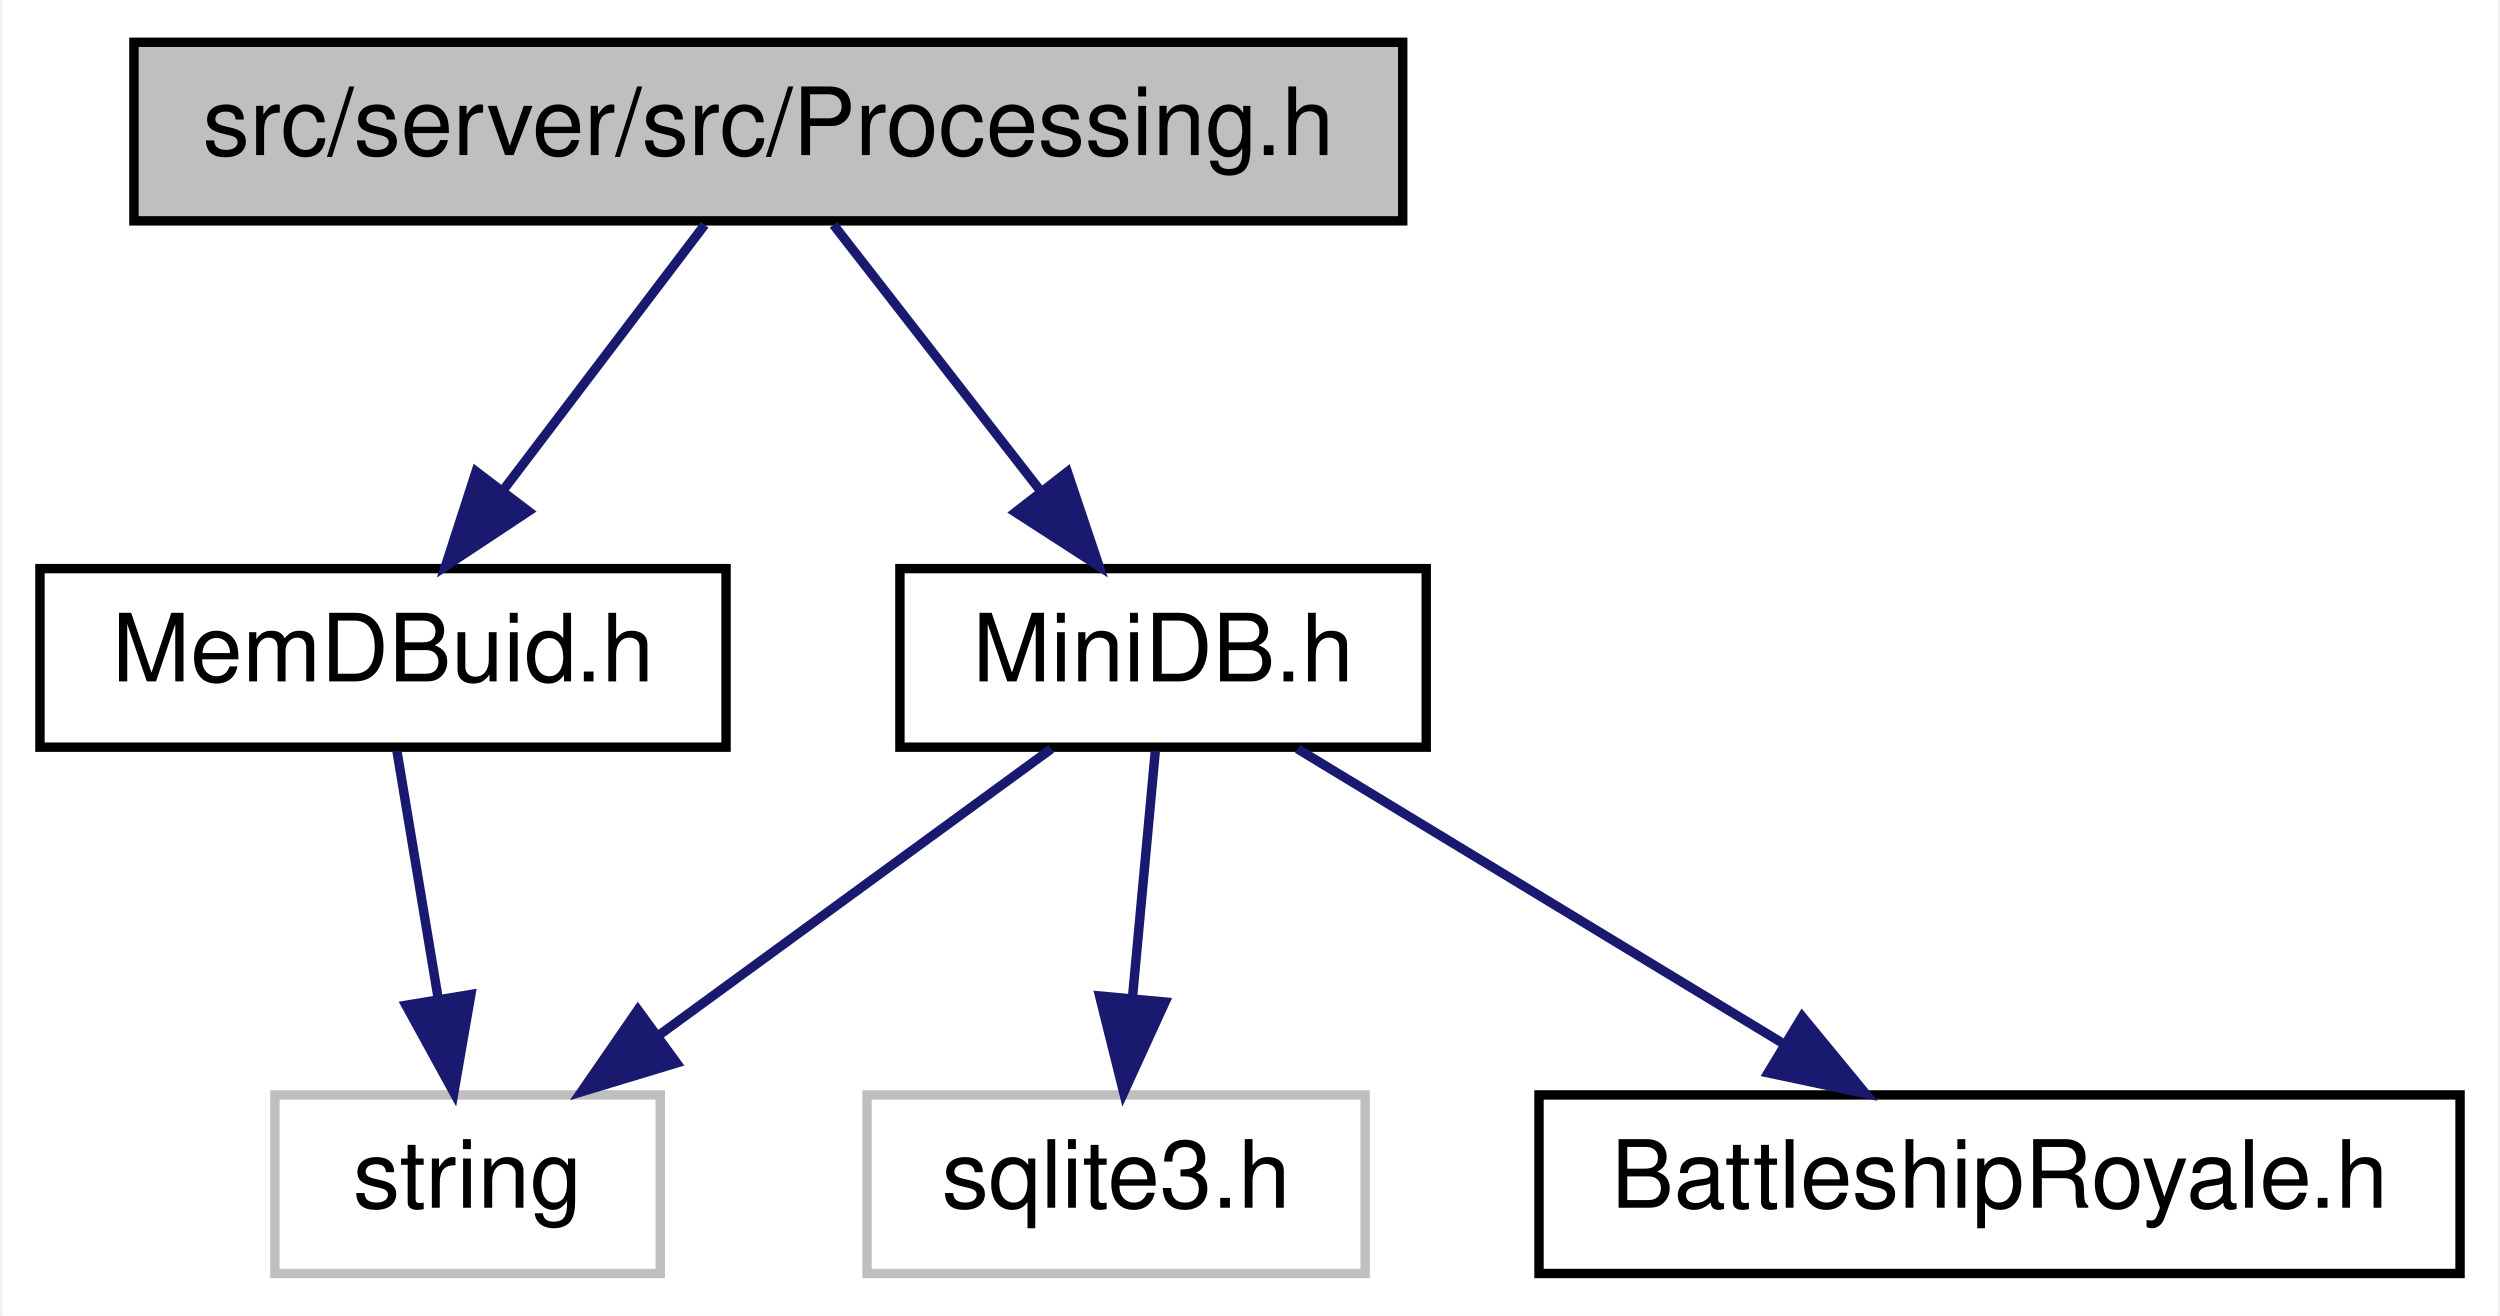
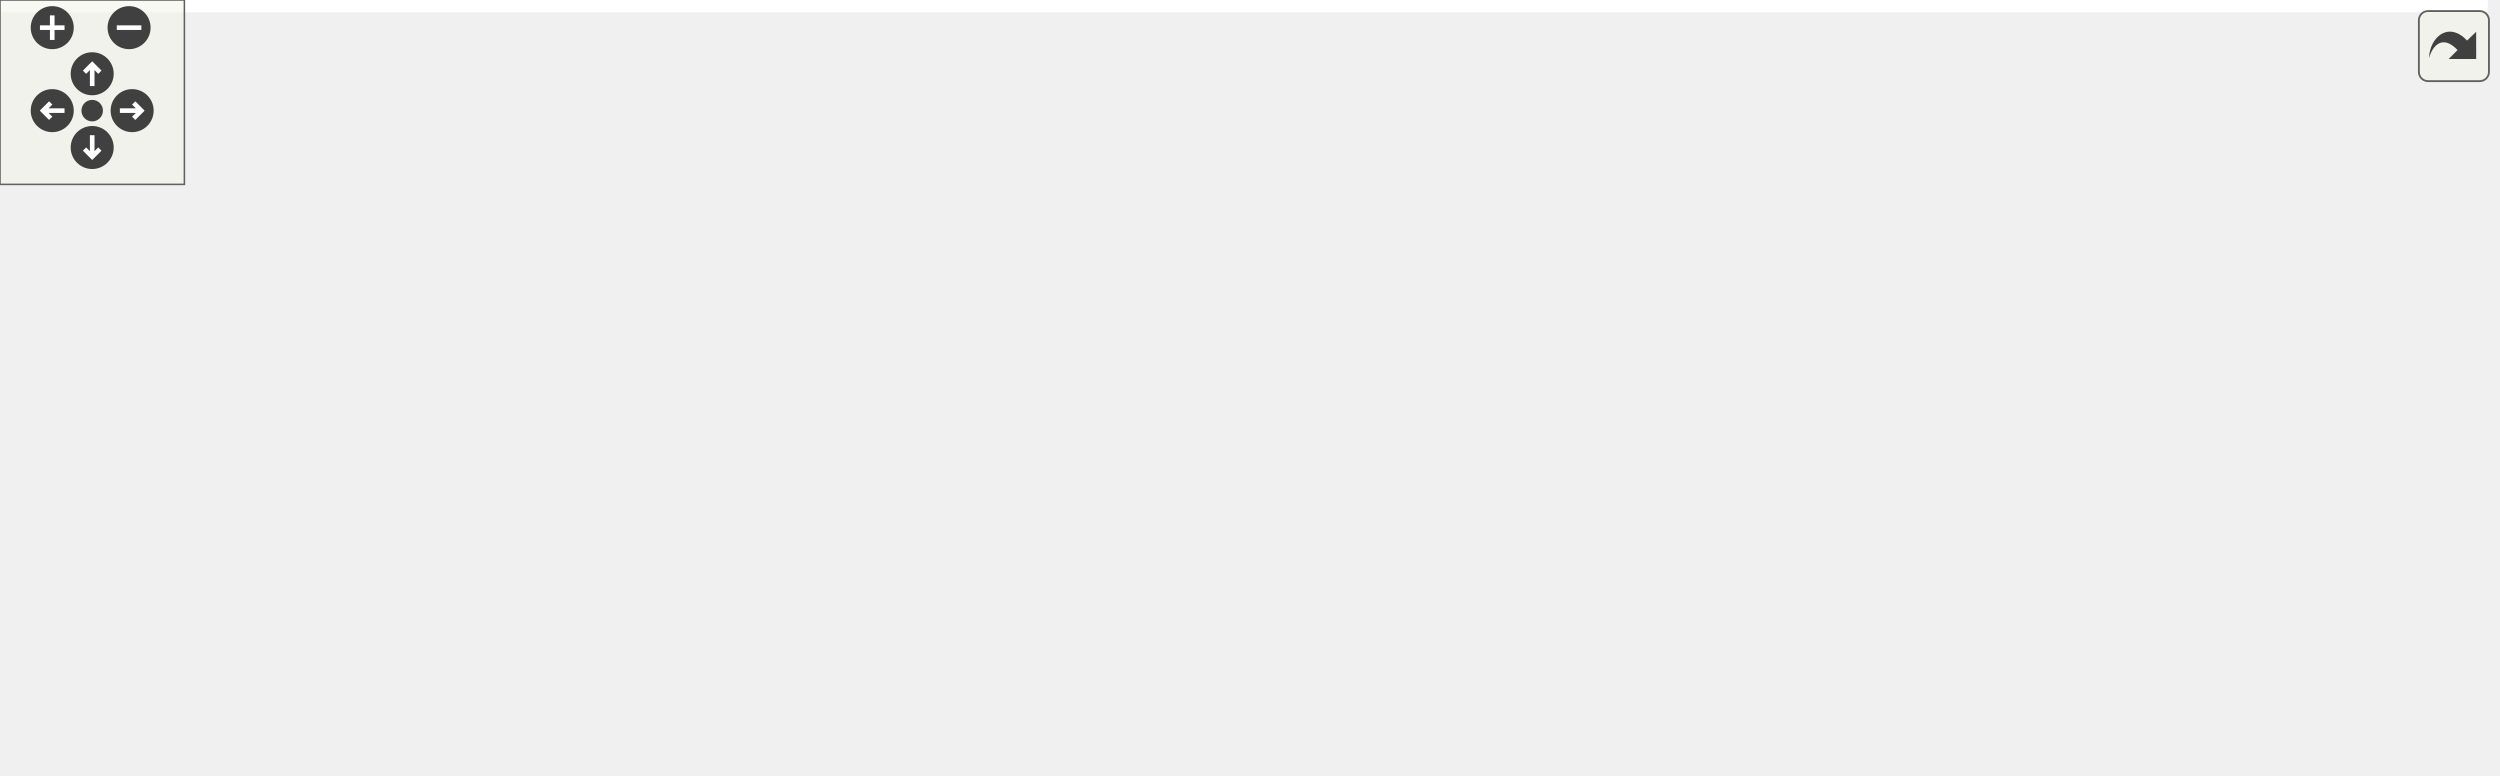
- <svg xmlns="http://www.w3.org/2000/svg" xmlns:xlink="http://www.w3.org/1999/xlink" width="266pt" height="140pt" viewBox="0.00 0.00 265.50 140.00">
-   <g id="graph0" class="graph" transform="scale(1 1) rotate(0) translate(4 136)">
-     <polygon fill="white" stroke="none" points="-4,4 -4,-136 261.5,-136 261.5,4 -4,4" />
-     <g id="node1" class="node">
-       <g id="a_node1">
-         <a xlink:title="Обработка запросов">
-           <polygon fill="#bfbfbf" stroke="black" points="10,-112.5 10,-131.5 145,-131.5 145,-112.5 10,-112.5" />
-           <text text-anchor="middle" x="77.5" y="-119.5" font-family="Helvetica,sans-Serif" font-size="10.00">src/server/src/Processing.h</text>
-         </a>
-       </g>
-     </g>
-     <g id="node2" class="node">
-       <g id="a_node2">
-         <a xlink:href="server_2src_2_mini_d_b_8h.html" target="_top" xlink:title="Облегчённый класс для работы с бд">
-           <polygon fill="white" stroke="black" points="91.5,-56.5 91.5,-75.5 147.5,-75.5 147.5,-56.5 91.5,-56.5" />
-           <text text-anchor="middle" x="119.5" y="-63.5" font-family="Helvetica,sans-Serif" font-size="10.00">MiniDB.h</text>
-         </a>
-       </g>
-     </g>
-     <g id="edge1" class="edge">
-       <path fill="none" stroke="midnightblue" d="M84.435,-112.083C90.429,-104.377 99.252,-93.033 106.548,-83.653" />
-       <polygon fill="midnightblue" stroke="midnightblue" points="109.317,-85.793 112.694,-75.751 103.791,-81.496 109.317,-85.793" />
-     </g>
-     <g id="node6" class="node">
-       <g id="a_node6">
-         <a xlink:href="_mem_d_buid_8h.html" target="_top" xlink:title="Облегчённый класс для работы с бд в памяти">
-           <polygon fill="white" stroke="black" points="0,-56.5 0,-75.5 73,-75.5 73,-56.5 0,-56.5" />
-           <text text-anchor="middle" x="36.5" y="-63.5" font-family="Helvetica,sans-Serif" font-size="10.00">MemDBuid.h</text>
-         </a>
-       </g>
-     </g>
-     <g id="edge5" class="edge">
-       <path fill="none" stroke="midnightblue" d="M70.73,-112.083C64.938,-104.455 56.441,-93.264 49.362,-83.941" />
-       <polygon fill="midnightblue" stroke="midnightblue" points="51.979,-81.599 43.144,-75.751 46.404,-85.832 51.979,-81.599" />
-     </g>
-     <g id="node3" class="node">
-       <g id="a_node3">
-         <a xlink:title=" ">
-           <polygon fill="white" stroke="#bfbfbf" points="25,-0.5 25,-19.5 66,-19.5 66,-0.5 25,-0.5" />
-           <text text-anchor="middle" x="45.5" y="-7.5" font-family="Helvetica,sans-Serif" font-size="10.00">string</text>
-         </a>
-       </g>
-     </g>
-     <g id="edge2" class="edge">
-       <path fill="none" stroke="midnightblue" d="M107.611,-56.324C96.35,-48.107 79.213,-35.602 65.791,-25.807" />
-       <polygon fill="midnightblue" stroke="midnightblue" points="67.747,-22.901 57.606,-19.834 63.62,-28.556 67.747,-22.901" />
-     </g>
-     <g id="node4" class="node">
-       <g id="a_node4">
-         <a xlink:title=" ">
-           <polygon fill="white" stroke="#bfbfbf" points="88,-0.5 88,-19.5 141,-19.5 141,-0.5 88,-0.5" />
-           <text text-anchor="middle" x="114.5" y="-7.5" font-family="Helvetica,sans-Serif" font-size="10.00">sqlite3.h</text>
-         </a>
-       </g>
-     </g>
-     <g id="edge3" class="edge">
-       <path fill="none" stroke="midnightblue" d="M118.674,-56.083C118.019,-49.006 117.08,-38.861 116.258,-29.986" />
-       <polygon fill="midnightblue" stroke="midnightblue" points="119.717,-29.386 115.31,-19.751 112.747,-30.031 119.717,-29.386" />
-     </g>
-     <g id="node5" class="node">
-       <g id="a_node5">
-         <a xlink:href="_battleship_royale_8h.html" target="_top" xlink:title="Заголовочный файл с пространством имён, которое хранит в себе константы.">
-           <polygon fill="white" stroke="black" points="159.5,-0.5 159.5,-19.5 257.5,-19.5 257.5,-0.5 159.5,-0.5" />
-           <text text-anchor="middle" x="208.5" y="-7.5" font-family="Helvetica,sans-Serif" font-size="10.00">BattleshipRoyale.h</text>
-         </a>
-       </g>
-     </g>
-     <g id="edge4" class="edge">
-       <path fill="none" stroke="midnightblue" d="M133.799,-56.324C147.683,-47.9 168.992,-34.971 185.304,-25.074" />
-       <polygon fill="midnightblue" stroke="midnightblue" points="187.502,-27.834 194.236,-19.654 183.871,-21.849 187.502,-27.834" />
-     </g>
-     <g id="edge6" class="edge">
-       <path fill="none" stroke="midnightblue" d="M37.986,-56.083C39.179,-48.927 40.894,-38.635 42.385,-29.691" />
-       <polygon fill="midnightblue" stroke="midnightblue" points="45.85,-30.19 44.041,-19.751 38.945,-29.04 45.85,-30.19" />
+ <svg xmlns="http://www.w3.org/2000/svg" xmlns:xlink="http://www.w3.org/1999/xlink" id="main" version="1.1" xml:space="preserve">
+   <style type="text/css">
+ .edge:hover path { stroke: red; }
+ .edge:hover polygon { stroke: red; fill: red; }
+ </style>
+   <defs>
+     <circle id="rim" cx="0" cy="0" r="7" />
+     <circle id="rim2" cx="0" cy="0" r="3.5" />
+     <g id="zoomPlus">
+       <use xlink:href="#rim" fill="#404040">
+         <set attributeName="fill" to="#808080" begin="zoomplus.mouseover" end="zoomplus.mouseout" />
+       </use>
+       <path d="M-4,0h8M0,-4v8" fill="none" stroke="white" stroke-width="1.5" pointer-events="none" />
+     </g>
+     <g id="zoomMin">
+       <use xlink:href="#rim" fill="#404040">
+         <set attributeName="fill" to="#808080" begin="zoomminus.mouseover" end="zoomminus.mouseout" />
+       </use>
+       <path d="M-4,0h8" fill="none" stroke="white" stroke-width="1.5" pointer-events="none" />
+     </g>
+     <g id="dirArrow">
+       <path fill="none" stroke="white" stroke-width="1.5" d="M0,-3.0v7 M-2.5,-0.5L0,-3.0L2.5,-0.5" />
+     </g>
+     <g id="resetDef">
+       <use xlink:href="#rim2" fill="#404040">
+         <set attributeName="fill" to="#808080" begin="reset.mouseover" end="reset.mouseout" />
+       </use>
+     </g>
+   </defs>
+   <svg id="graph" class="graph">
+     <g id="viewport">
+       <polygon fill="white" stroke="none" points="-4,4 -4,-192 809.5,-192 809.5,4 -4,4" />
+       <g id="node1" class="node">
+         <g id="a_node1">
+           <a xlink:title="Обработка запросов">
+             <polygon fill="#bfbfbf" stroke="black" points="20,-168.5 20,-187.5 155,-187.5 155,-168.5 20,-168.5" />
+             <text text-anchor="middle" x="87.5" y="-175.5" font-family="Helvetica,sans-Serif" font-size="10.00">src/server/src/Processing.h</text>
+           </a>
+         </g>
+       </g>
+       <g id="node2" class="node">
+         <g id="a_node2">
+           <a xlink:href="server_2src_2_mini_d_b_8h.html" target="_top" xlink:title="Облегчённый класс для работы с бд">
+             <polygon fill="white" stroke="black" points="101.5,-112.5 101.5,-131.5 157.5,-131.5 157.5,-112.5 101.5,-112.5" />
+             <text text-anchor="middle" x="129.5" y="-119.5" font-family="Helvetica,sans-Serif" font-size="10.00">MiniDB.h</text>
+           </a>
+         </g>
+       </g>
+       <g id="edge1" class="edge">
+         <path fill="none" stroke="midnightblue" d="M94.435,-168.083C100.429,-160.377 109.252,-149.033 116.548,-139.653" />
+         <polygon fill="midnightblue" stroke="midnightblue" points="119.317,-141.793 122.694,-131.751 113.791,-137.496 119.317,-141.793" />
+       </g>
+       <g id="node11" class="node">
+         <g id="a_node11">
+           <a xlink:href="_mem_d_buid_8h.html" target="_top" xlink:title="Облегчённый класс для работы с бд в памяти">
+             <polygon fill="white" stroke="black" points="10,-112.5 10,-131.5 83,-131.5 83,-112.5 10,-112.5" />
+             <text text-anchor="middle" x="46.5" y="-119.5" font-family="Helvetica,sans-Serif" font-size="10.00">MemDBuid.h</text>
+           </a>
+         </g>
+       </g>
+       <g id="edge11" class="edge">
+         <path fill="none" stroke="midnightblue" d="M80.73,-168.083C74.938,-160.455 66.442,-149.264 59.362,-139.941" />
+         <polygon fill="midnightblue" stroke="midnightblue" points="61.979,-137.599 53.144,-131.751 56.404,-141.832 61.979,-137.599" />
+       </g>
+       <g id="node3" class="node">
+         <g id="a_node3">
+           <a xlink:title=" ">
+             <polygon fill="white" stroke="#bfbfbf" points="34,-56.5 34,-75.5 75,-75.5 75,-56.5 34,-56.5" />
+             <text text-anchor="middle" x="54.5" y="-63.5" font-family="Helvetica,sans-Serif" font-size="10.00">string</text>
+           </a>
+         </g>
+       </g>
+       <g id="edge2" class="edge">
+         <path fill="none" stroke="midnightblue" d="M117.45,-112.324C106.037,-104.107 88.669,-91.602 75.065,-81.807" />
+         <polygon fill="midnightblue" stroke="midnightblue" points="76.93,-78.837 66.769,-75.834 72.84,-84.517 76.93,-78.837" />
+       </g>
+       <g id="node4" class="node">
+         <g id="a_node4">
+           <a xlink:href="sqlite3_8h.html" target="_top" xlink:title="Константы для работы с базой данных sqlite3.">
+             <polygon fill="white" stroke="black" points="0,-0.5 0,-19.5 53,-19.5 53,-0.5 0,-0.5" />
+             <text text-anchor="middle" x="26.5" y="-7.5" font-family="Helvetica,sans-Serif" font-size="10.00">sqlite3.h</text>
+           </a>
+         </g>
+       </g>
+       <g id="edge3" class="edge">
+         <path fill="none" stroke="midnightblue" d="M124.533,-112.421C116.763,-99.405 100.819,-74.252 83.5,-56 72.817,-44.742 59.229,-33.907 48,-25.69" />
+         <polygon fill="midnightblue" stroke="midnightblue" points="49.775,-22.657 39.6,-19.704 45.712,-28.358 49.775,-22.657" />
+       </g>
+       <g id="node5" class="node">
+         <g id="a_node5">
+           <a xlink:href="_battleship_royale_8h.html" target="_top" xlink:title="Заголовочный файл с пространством имён, которое хранит в себе константы.">
+             <polygon fill="white" stroke="black" points="243.5,-56.5 243.5,-75.5 341.5,-75.5 341.5,-56.5 243.5,-56.5" />
+             <text text-anchor="middle" x="292.5" y="-63.5" font-family="Helvetica,sans-Serif" font-size="10.00">BattleshipRoyale.h</text>
+           </a>
+         </g>
+       </g>
+       <g id="edge4" class="edge">
+         <path fill="none" stroke="midnightblue" d="M155.328,-112.444C182.749,-103.359 226.277,-88.939 256.932,-78.783" />
+         <polygon fill="midnightblue" stroke="midnightblue" points="258.401,-81.984 266.793,-75.516 256.2,-75.339 258.401,-81.984" />
+       </g>
+       <g id="edge7" class="edge">
+         <path fill="none" stroke="midnightblue" d="M245.218,-56.489C200.8,-48.328 132.249,-35.309 63.363,-20.098" />
+         <polygon fill="midnightblue" stroke="midnightblue" points="63.721,-16.592 53.2,-17.838 62.202,-23.425 63.721,-16.592" />
+       </g>
+       <g id="node6" class="node">
+         <g id="a_node6">
+           <a xlink:href="_version_8h.html" target="_top" xlink:title="Версия программы">
+             <polygon fill="white" stroke="black" points="71.5,-0.5 71.5,-19.5 205.5,-19.5 205.5,-0.5 71.5,-0.5" />
+             <text text-anchor="middle" x="138.5" y="-7.5" font-family="Helvetica,sans-Serif" font-size="10.00">BattleshipRoyale/Version.h</text>
+           </a>
+         </g>
+       </g>
+       <g id="edge5" class="edge">
+         <path fill="none" stroke="midnightblue" d="M268.098,-56.444C242.303,-47.399 201.423,-33.064 172.482,-22.916" />
+         <polygon fill="midnightblue" stroke="midnightblue" points="173.382,-19.523 162.788,-19.516 171.066,-26.128 173.382,-19.523" />
+       </g>
+       <g id="node7" class="node">
+         <g id="a_node7">
+           <a xlink:href="_connect_8h.html" target="_top" xlink:title="Константы с параметрами для подключения">
+             <polygon fill="white" stroke="black" points="224,-0.5 224,-19.5 361,-19.5 361,-0.5 224,-0.5" />
+             <text text-anchor="middle" x="292.5" y="-7.5" font-family="Helvetica,sans-Serif" font-size="10.00">BattleshipRoyale/Connect.h</text>
+           </a>
+         </g>
+       </g>
+       <g id="edge6" class="edge">
+         <path fill="none" stroke="midnightblue" d="M292.5,-56.083C292.5,-49.006 292.5,-38.861 292.5,-29.986" />
+         <polygon fill="midnightblue" stroke="midnightblue" points="296,-29.751 292.5,-19.751 289,-29.751 296,-29.751" />
+       </g>
+       <g id="node8" class="node">
+         <g id="a_node8">
+           <a xlink:href="_battleship_royale_2_battleship_royale_2_console_8h.html" target="_top" xlink:title="Константы консоли">
+             <polygon fill="white" stroke="black" points="379,-0.5 379,-19.5 516,-19.5 516,-0.5 379,-0.5" />
+             <text text-anchor="middle" x="447.5" y="-7.5" font-family="Helvetica,sans-Serif" font-size="10.00">BattleshipRoyale/Console.h</text>
+           </a>
+         </g>
+       </g>
+       <g id="edge8" class="edge">
+         <path fill="none" stroke="midnightblue" d="M317.06,-56.444C343.023,-47.399 384.168,-33.064 413.297,-22.916" />
+         <polygon fill="midnightblue" stroke="midnightblue" points="414.763,-26.112 423.055,-19.516 412.46,-19.501 414.763,-26.112" />
+       </g>
+       <g id="node9" class="node">
+         <g id="a_node9">
+           <a xlink:href="_battleship_royale_2_battleship_royale_2_regex_8h.html" target="_top" xlink:title="Константы регулярных выражений">
+             <polygon fill="white" stroke="black" points="534,-0.5 534,-19.5 663,-19.5 663,-0.5 534,-0.5" />
+             <text text-anchor="middle" x="598.5" y="-7.5" font-family="Helvetica,sans-Serif" font-size="10.00">BattleshipRoyale/Regex.h</text>
+           </a>
+         </g>
+       </g>
+       <g id="edge9" class="edge">
+         <path fill="none" stroke="midnightblue" d="M340.987,-56.444C395.039,-46.905 482.428,-31.483 540.173,-21.293" />
+         <polygon fill="midnightblue" stroke="midnightblue" points="541.001,-24.701 550.24,-19.516 539.784,-17.808 541.001,-24.701" />
+       </g>
+       <g id="node10" class="node">
+         <g id="a_node10">
+           <a xlink:href="_code_8h.html" target="_top" xlink:title="Различные коды ответов">
+             <polygon fill="white" stroke="black" points="681.5,-0.5 681.5,-19.5 805.5,-19.5 805.5,-0.5 681.5,-0.5" />
+             <text text-anchor="middle" x="743.5" y="-7.5" font-family="Helvetica,sans-Serif" font-size="10.00">BattleshipRoyale/Code.h</text>
+           </a>
+         </g>
+       </g>
+       <g id="edge10" class="edge">
+         <path fill="none" stroke="midnightblue" d="M341.706,-59.304C412.25,-51.108 546.491,-35.406 671.067,-20.168" />
+         <polygon fill="midnightblue" stroke="midnightblue" points="671.665,-23.621 681.166,-18.931 670.814,-16.673 671.665,-23.621" />
+       </g>
+       <g id="edge12" class="edge">
+         <path fill="none" stroke="midnightblue" d="M47.821,-112.083C48.881,-104.927 50.406,-94.635 51.731,-85.691" />
+         <polygon fill="midnightblue" stroke="midnightblue" points="55.2,-86.156 53.203,-75.751 48.276,-85.13 55.2,-86.156" />
+       </g>
+     </g>
+   </svg>
+   <g id="navigator" transform="translate(0 0)" fill="#404254">
+     <rect fill="#f2f5e9" fill-opacity="0.5" stroke="#606060" stroke-width=".5" x="0" y="0" width="60" height="60" />
+     <use id="zoomplus" xlink:href="#zoomPlus" x="17" y="9" />
+     <use id="zoomminus" xlink:href="#zoomMin" x="42" y="9" />
+     <use id="reset" xlink:href="#resetDef" x="30" y="36" />
+     <g id="arrowUp" xlink:href="#dirArrow" transform="translate(30 24)">
+       <use xlink:href="#rim" fill="#404040">
+         <set attributeName="fill" to="#808080" begin="arrowUp.mouseover" end="arrowUp.mouseout" />
+       </use>
+       <path fill="none" stroke="white" stroke-width="1.5" d="M0,-3.0v7 M-2.5,-0.5L0,-3.0L2.5,-0.5" />
+     </g>
+     <g id="arrowRight" xlink:href="#dirArrow" transform="rotate(90) translate(36 -43)">
+       <use xlink:href="#rim" fill="#404040">
+         <set attributeName="fill" to="#808080" begin="arrowRight.mouseover" end="arrowRight.mouseout" />
+       </use>
+       <path fill="none" stroke="white" stroke-width="1.5" d="M0,-3.0v7 M-2.5,-0.5L0,-3.0L2.5,-0.5" />
+     </g>
+     <g id="arrowDown" xlink:href="#dirArrow" transform="rotate(180) translate(-30 -48)">
+       <use xlink:href="#rim" fill="#404040">
+         <set attributeName="fill" to="#808080" begin="arrowDown.mouseover" end="arrowDown.mouseout" />
+       </use>
+       <path fill="none" stroke="white" stroke-width="1.5" d="M0,-3.0v7 M-2.5,-0.5L0,-3.0L2.5,-0.5" />
+     </g>
+     <g id="arrowLeft" xlink:href="#dirArrow" transform="rotate(270) translate(-36 17)">
+       <use xlink:href="#rim" fill="#404040">
+         <set attributeName="fill" to="#808080" begin="arrowLeft.mouseover" end="arrowLeft.mouseout" />
+       </use>
+       <path fill="none" stroke="white" stroke-width="1.5" d="M0,-3.0v7 M-2.5,-0.5L0,-3.0L2.5,-0.5" />
    </g>
  </g>
+   <svg viewBox="0 0 15 15" width="100%" height="30px" preserveAspectRatio="xMaxYMin meet">
+     <g id="arrow_out" transform="scale(0.3 0.3)">
+       <a xlink:href="_processing_8h__incl_org.svg" target="_base">
+         <rect id="button" ry="5" rx="5" y="6" x="6" height="38" width="38" fill="#f2f5e9" fill-opacity="0.5" stroke="#606060" stroke-width="1.0" />
+         <path id="arrow" d="M 11.5,31.437 C 11.94,20.098 22.043,11.323 32.159,21.979 L 37.069,17.246 C 37.069,17.246 37.088,32 37.088,32 L 22.16,31.978 C 22.16,31.978 26.998,27.14 26.998,27.14 C 18.529,18.264 13.292,25.23 11.5,31.437 z" style="fill:#404040;" />
+       </a>
+     </g>
+   </svg>
</svg>
